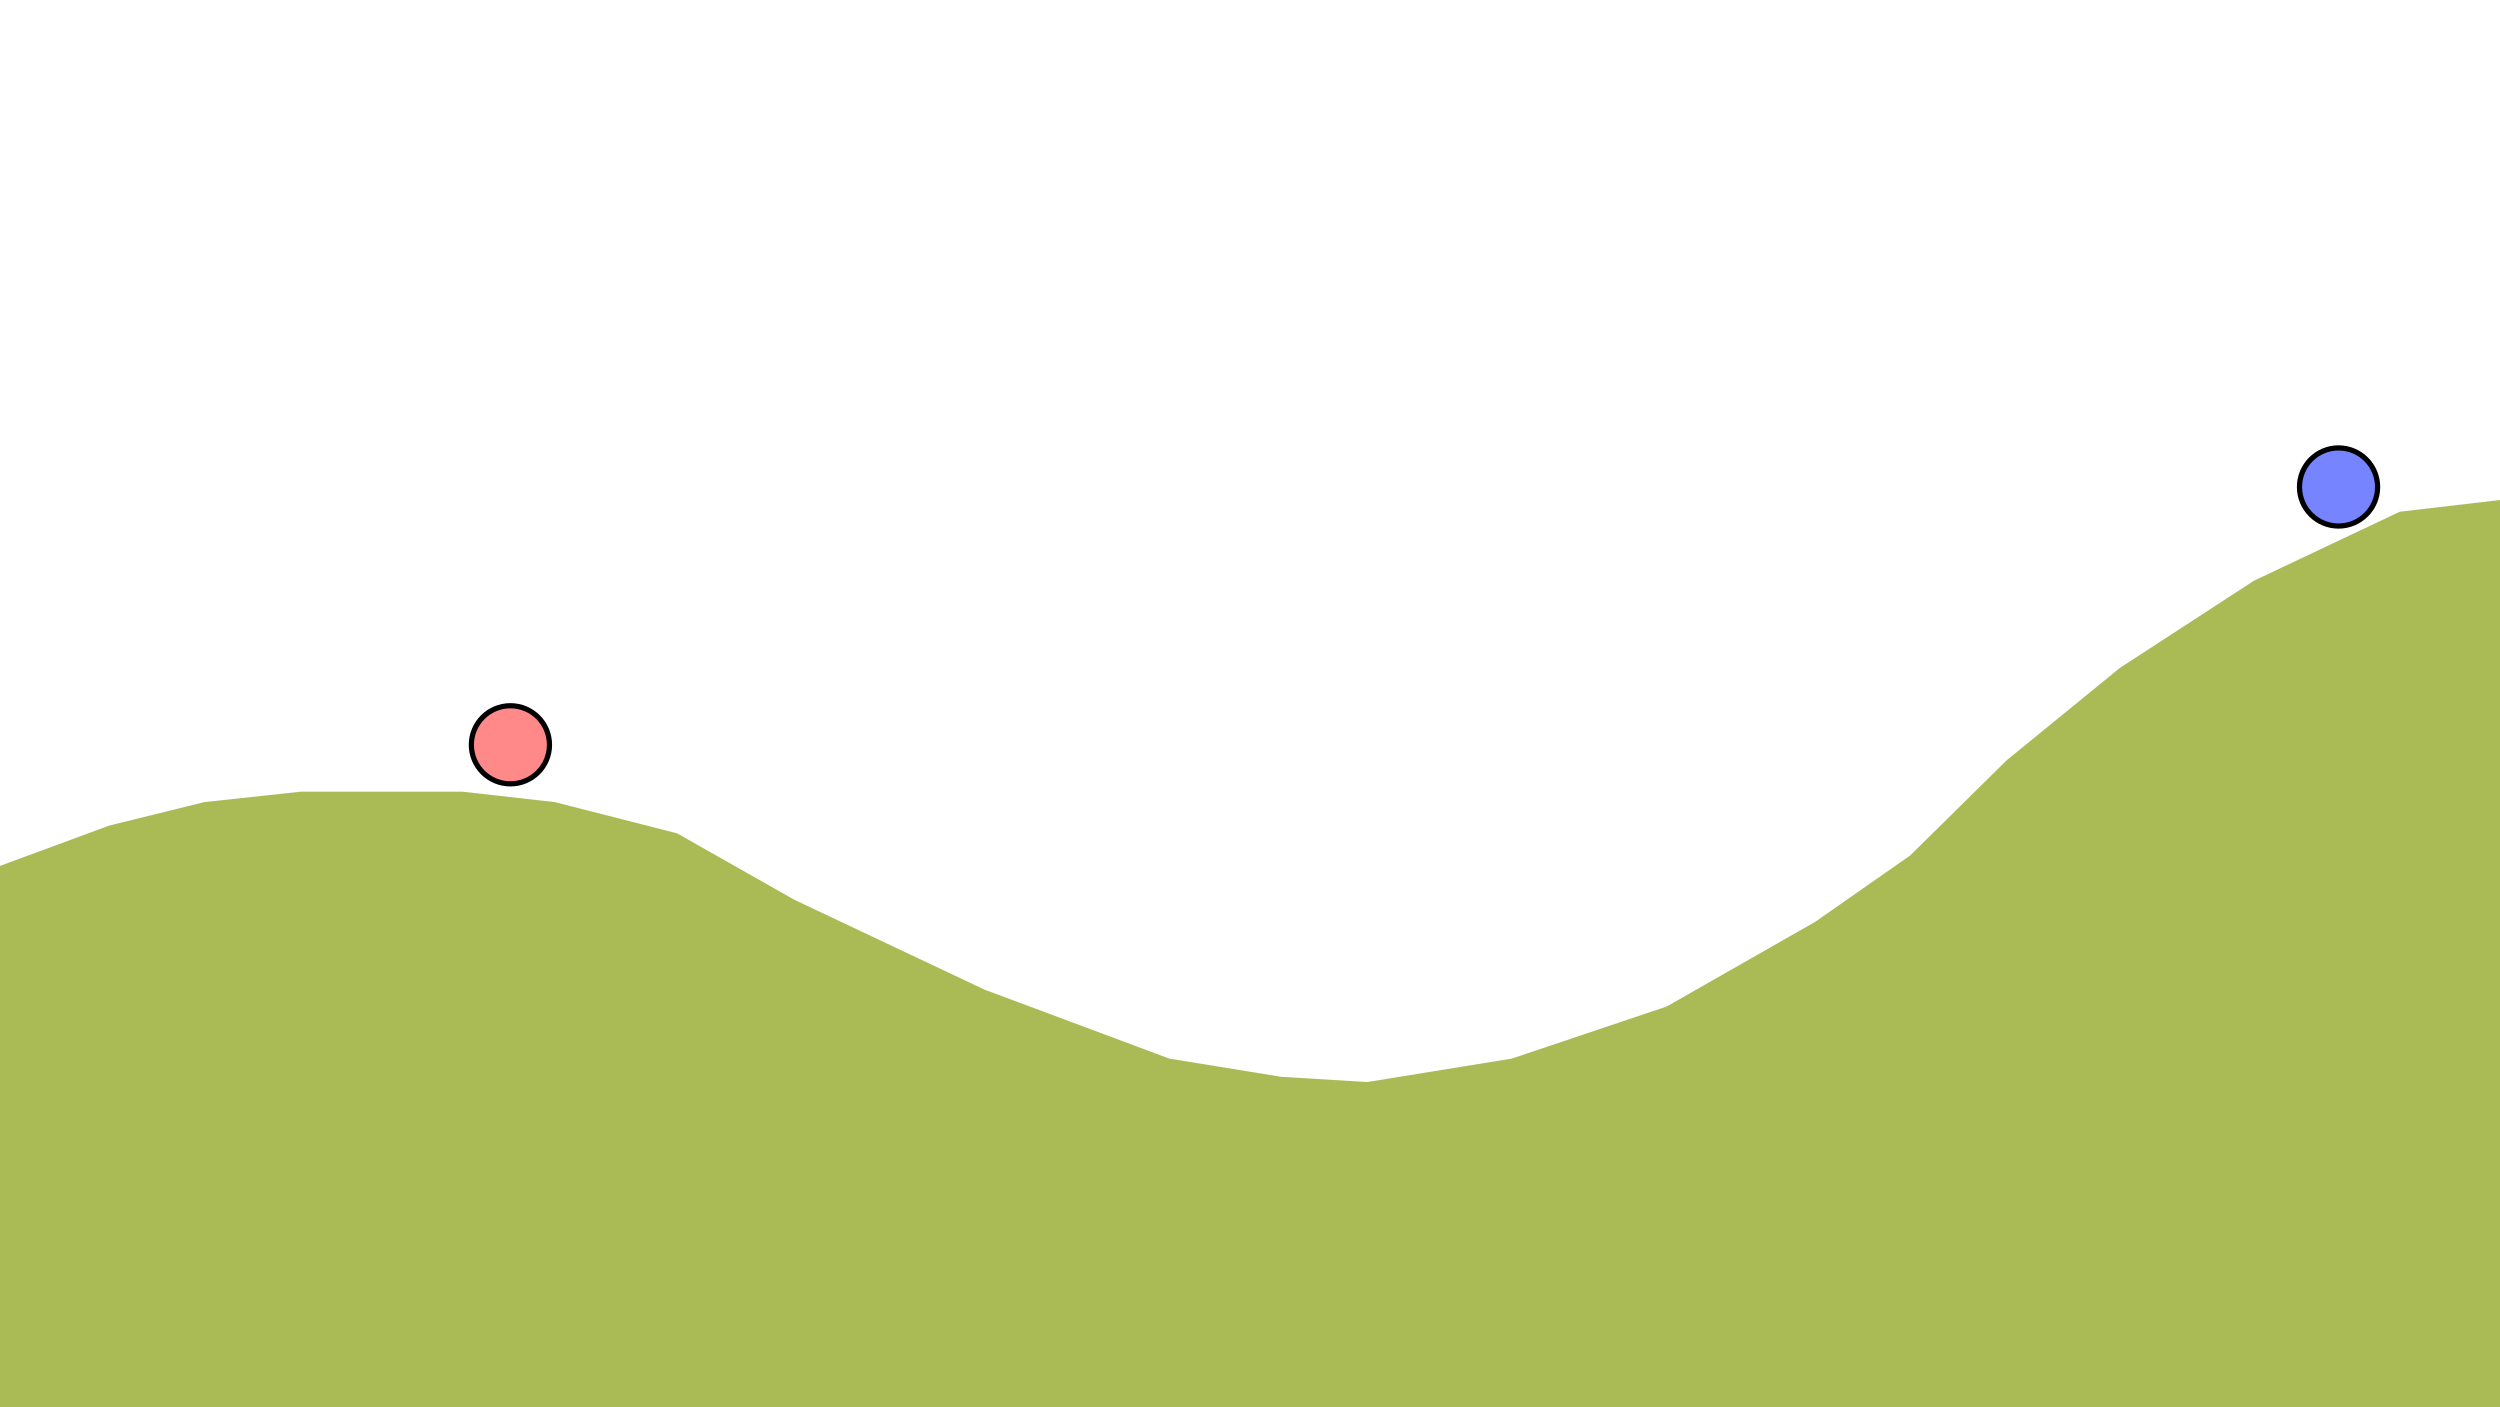
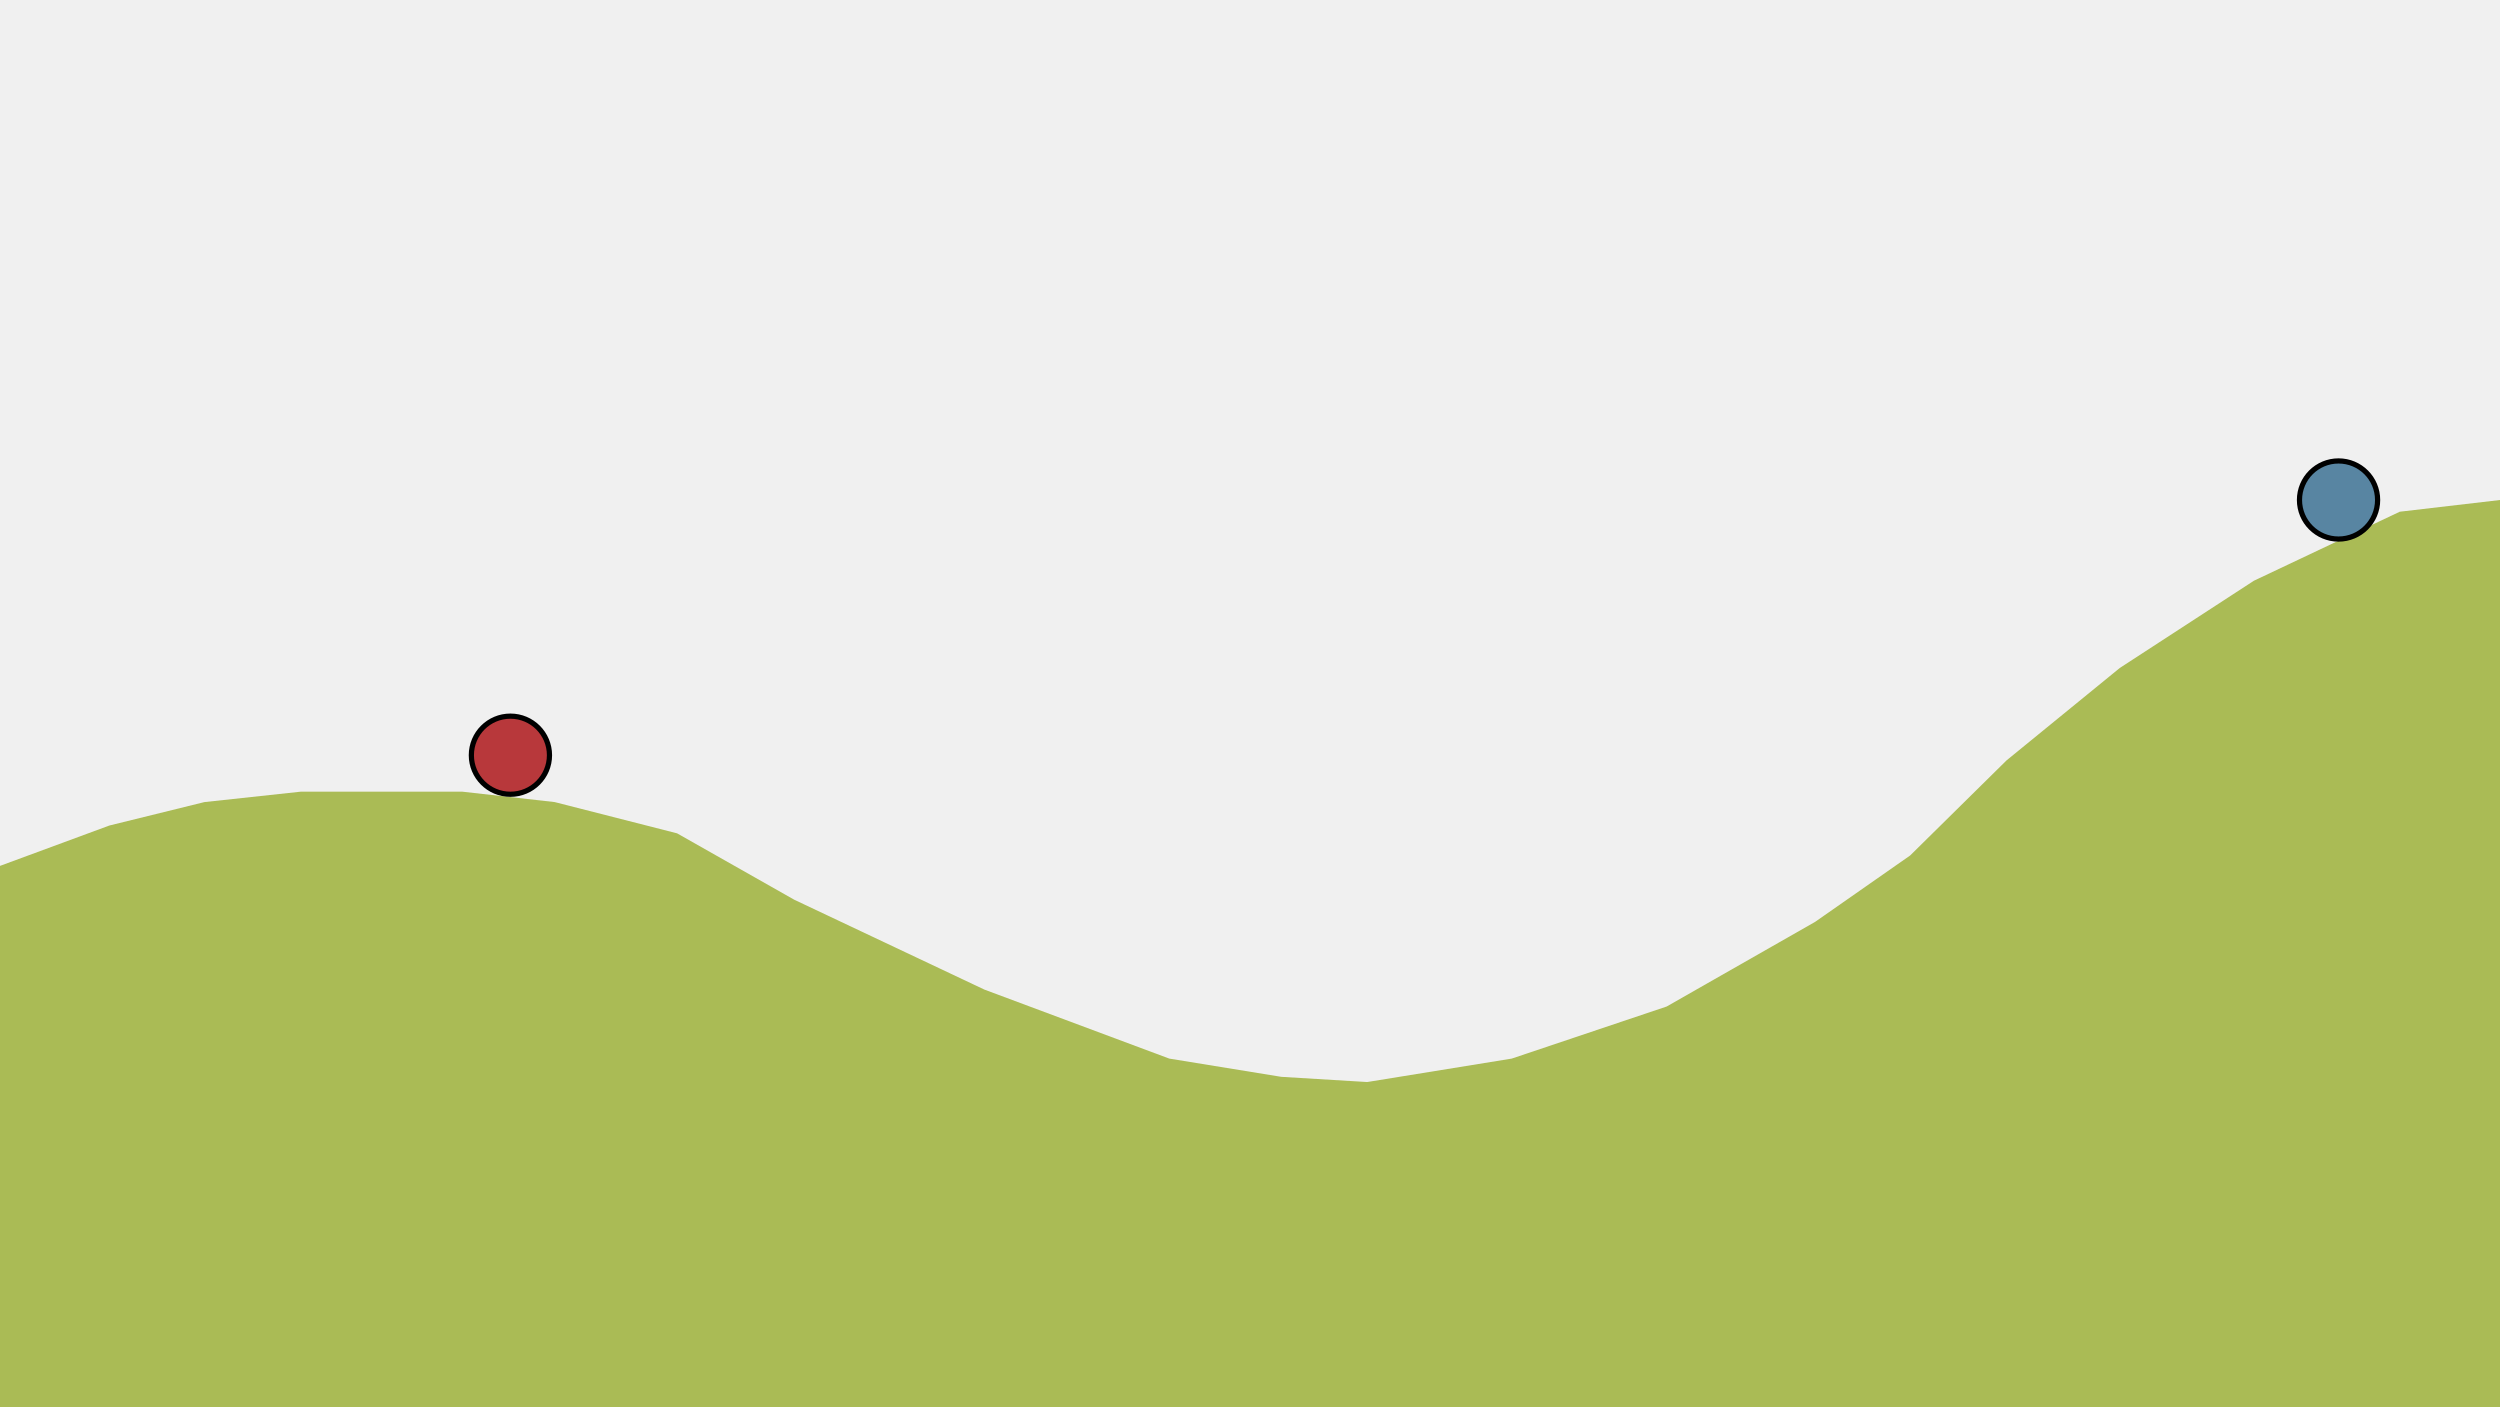
<svg xmlns="http://www.w3.org/2000/svg" width="960" height="540" viewBox="0 0 960 540" fill="none">
-   <rect width="960" height="540" fill="#E5E5E5" />
-   <rect width="960" height="540" fill="white" />
  <path d="M921.5 196.5L960 192H1440V1020H-480V332.5H0L42 317L78.5 308L115.5 304H177.5L213 308L260 320L305 345.5L378 380L449 406.5L492 413.5L525 415.5L580.5 406.5L640 386.5L697 354L733.5 328.5L770.5 292L814 256.5L865.5 223L921.5 196.5Z" fill="#AABB55" />
-   <circle cx="196" cy="286" r="15" fill="#FF8888" stroke="black" stroke-width="2" />
-   <circle cx="898" cy="187" r="15" fill="#7684FF" stroke="black" stroke-width="2" />
+   <circle cx="196" cy="290" r="15" fill="#B8383B" stroke="black" stroke-width="2" />
+   <circle cx="898" cy="192" r="15" fill="#5885A2" stroke="black" stroke-width="2" />
</svg>
